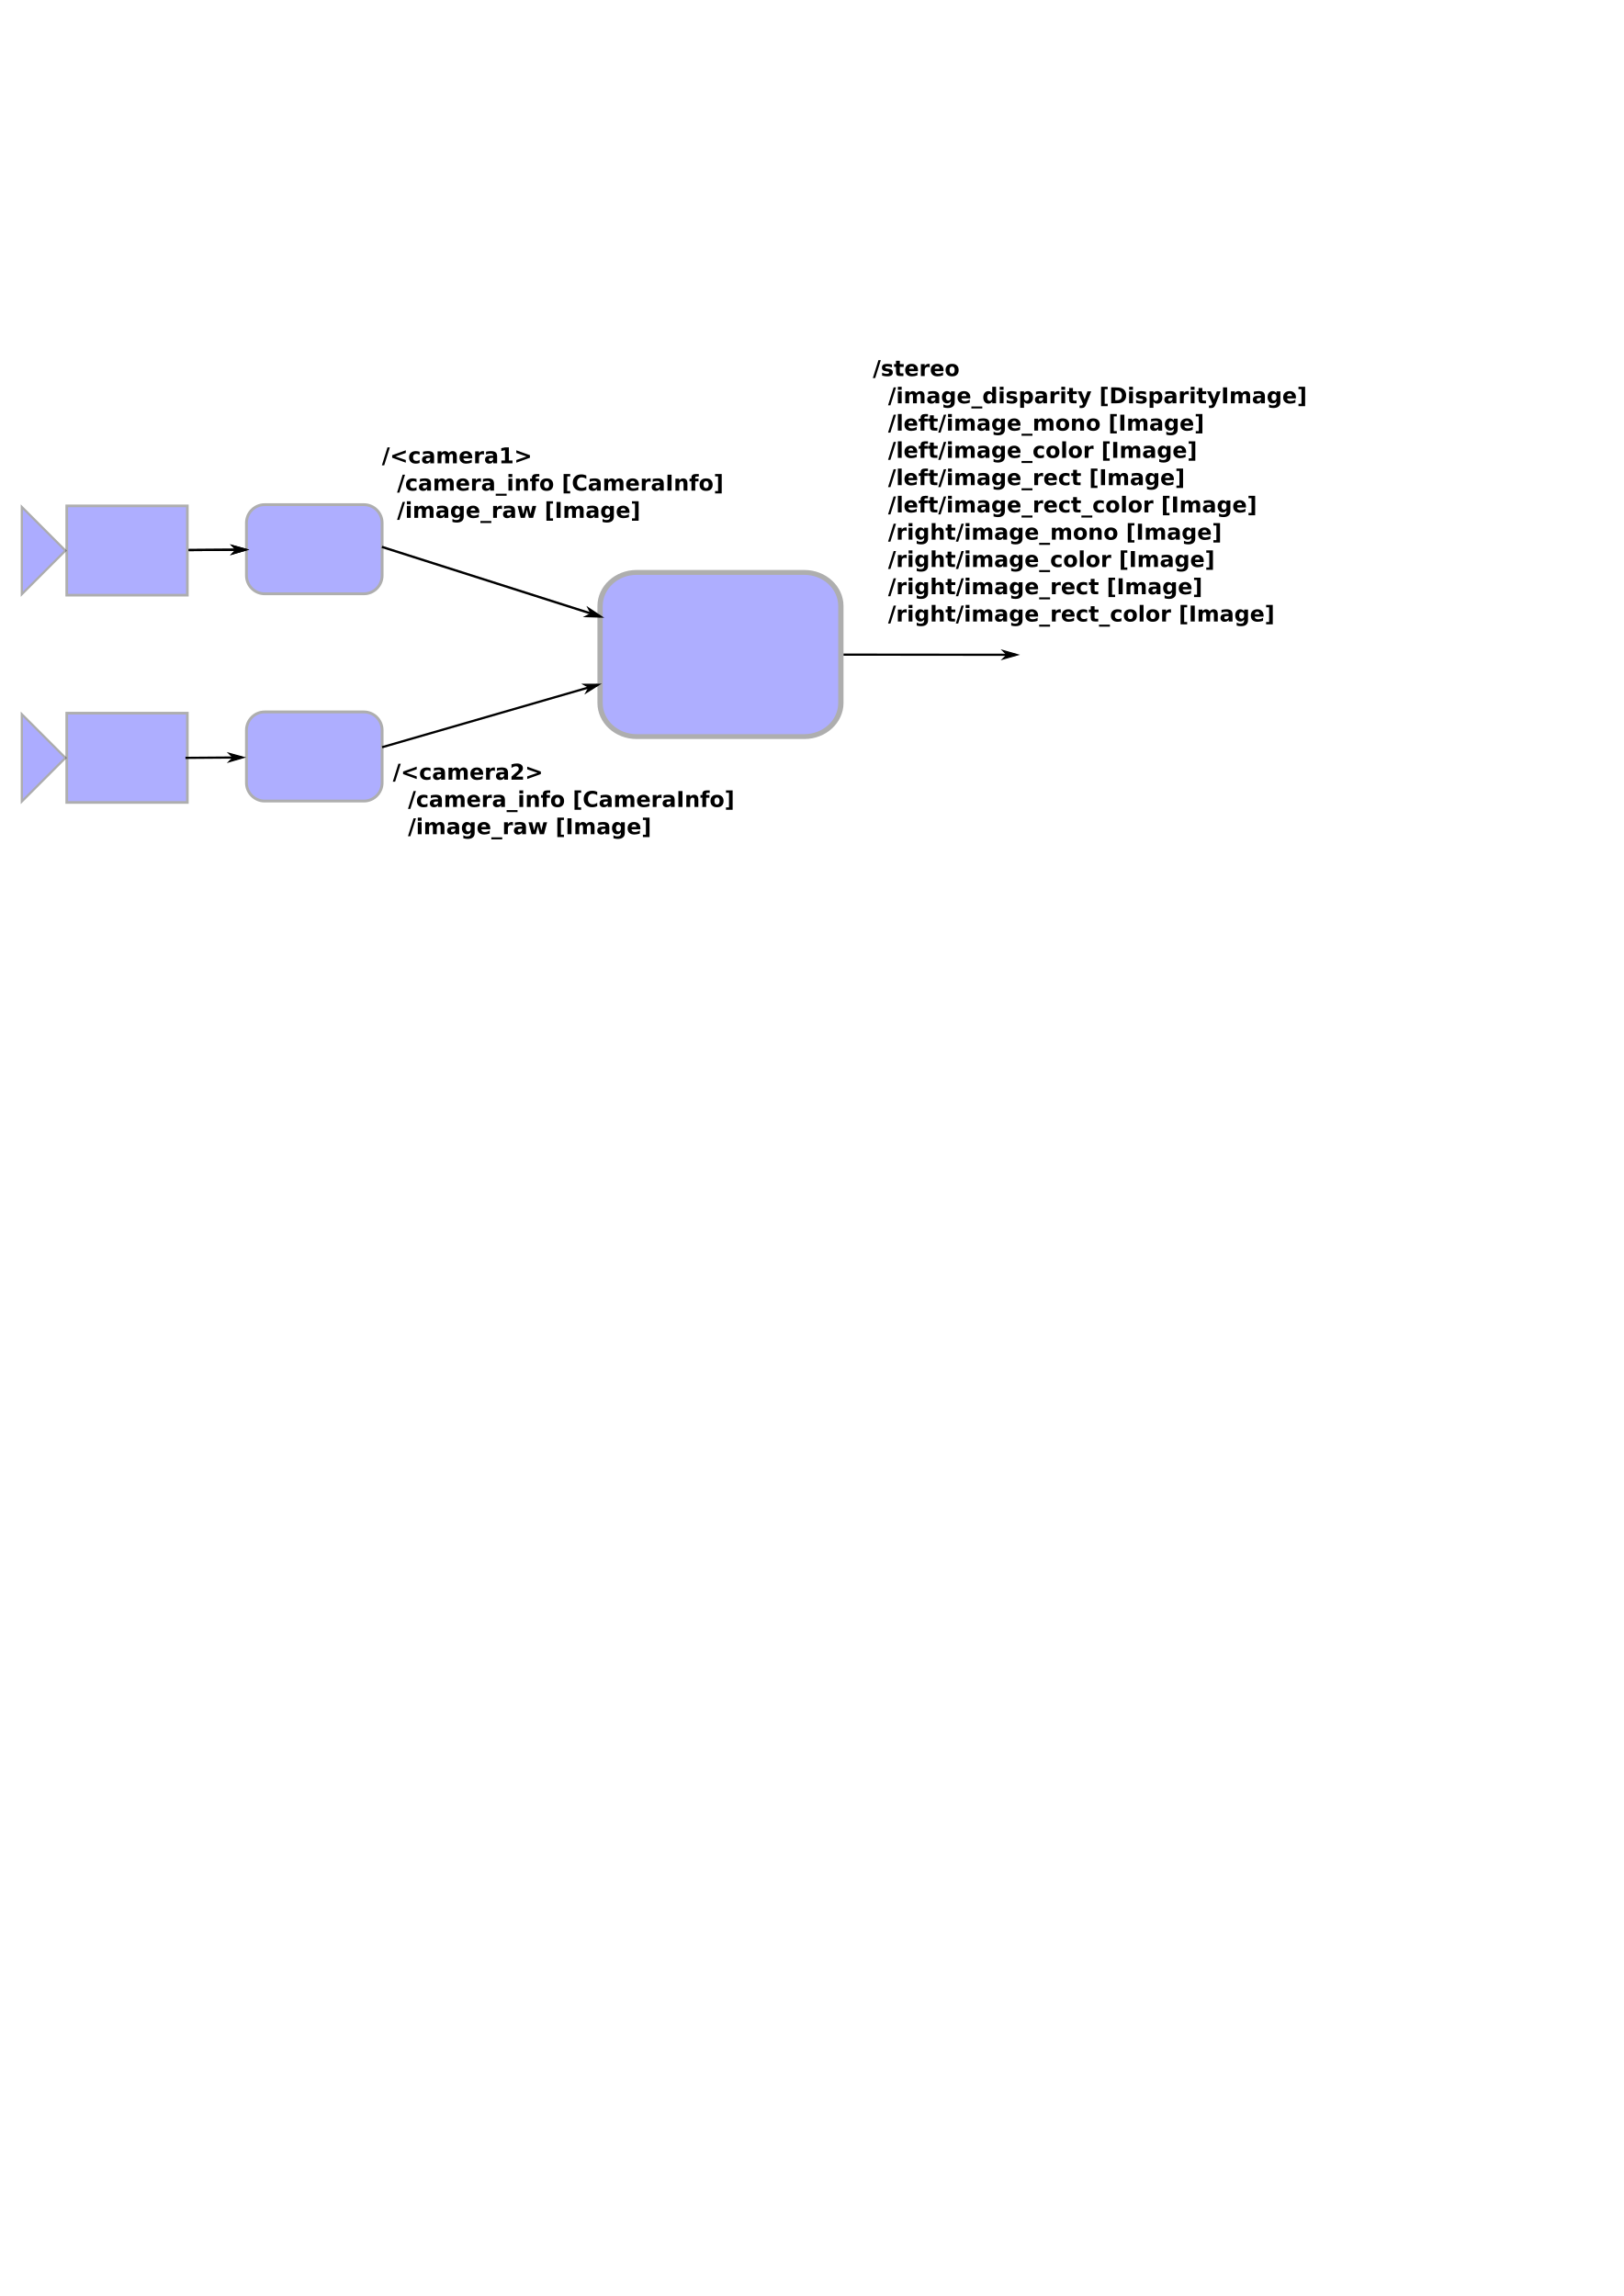
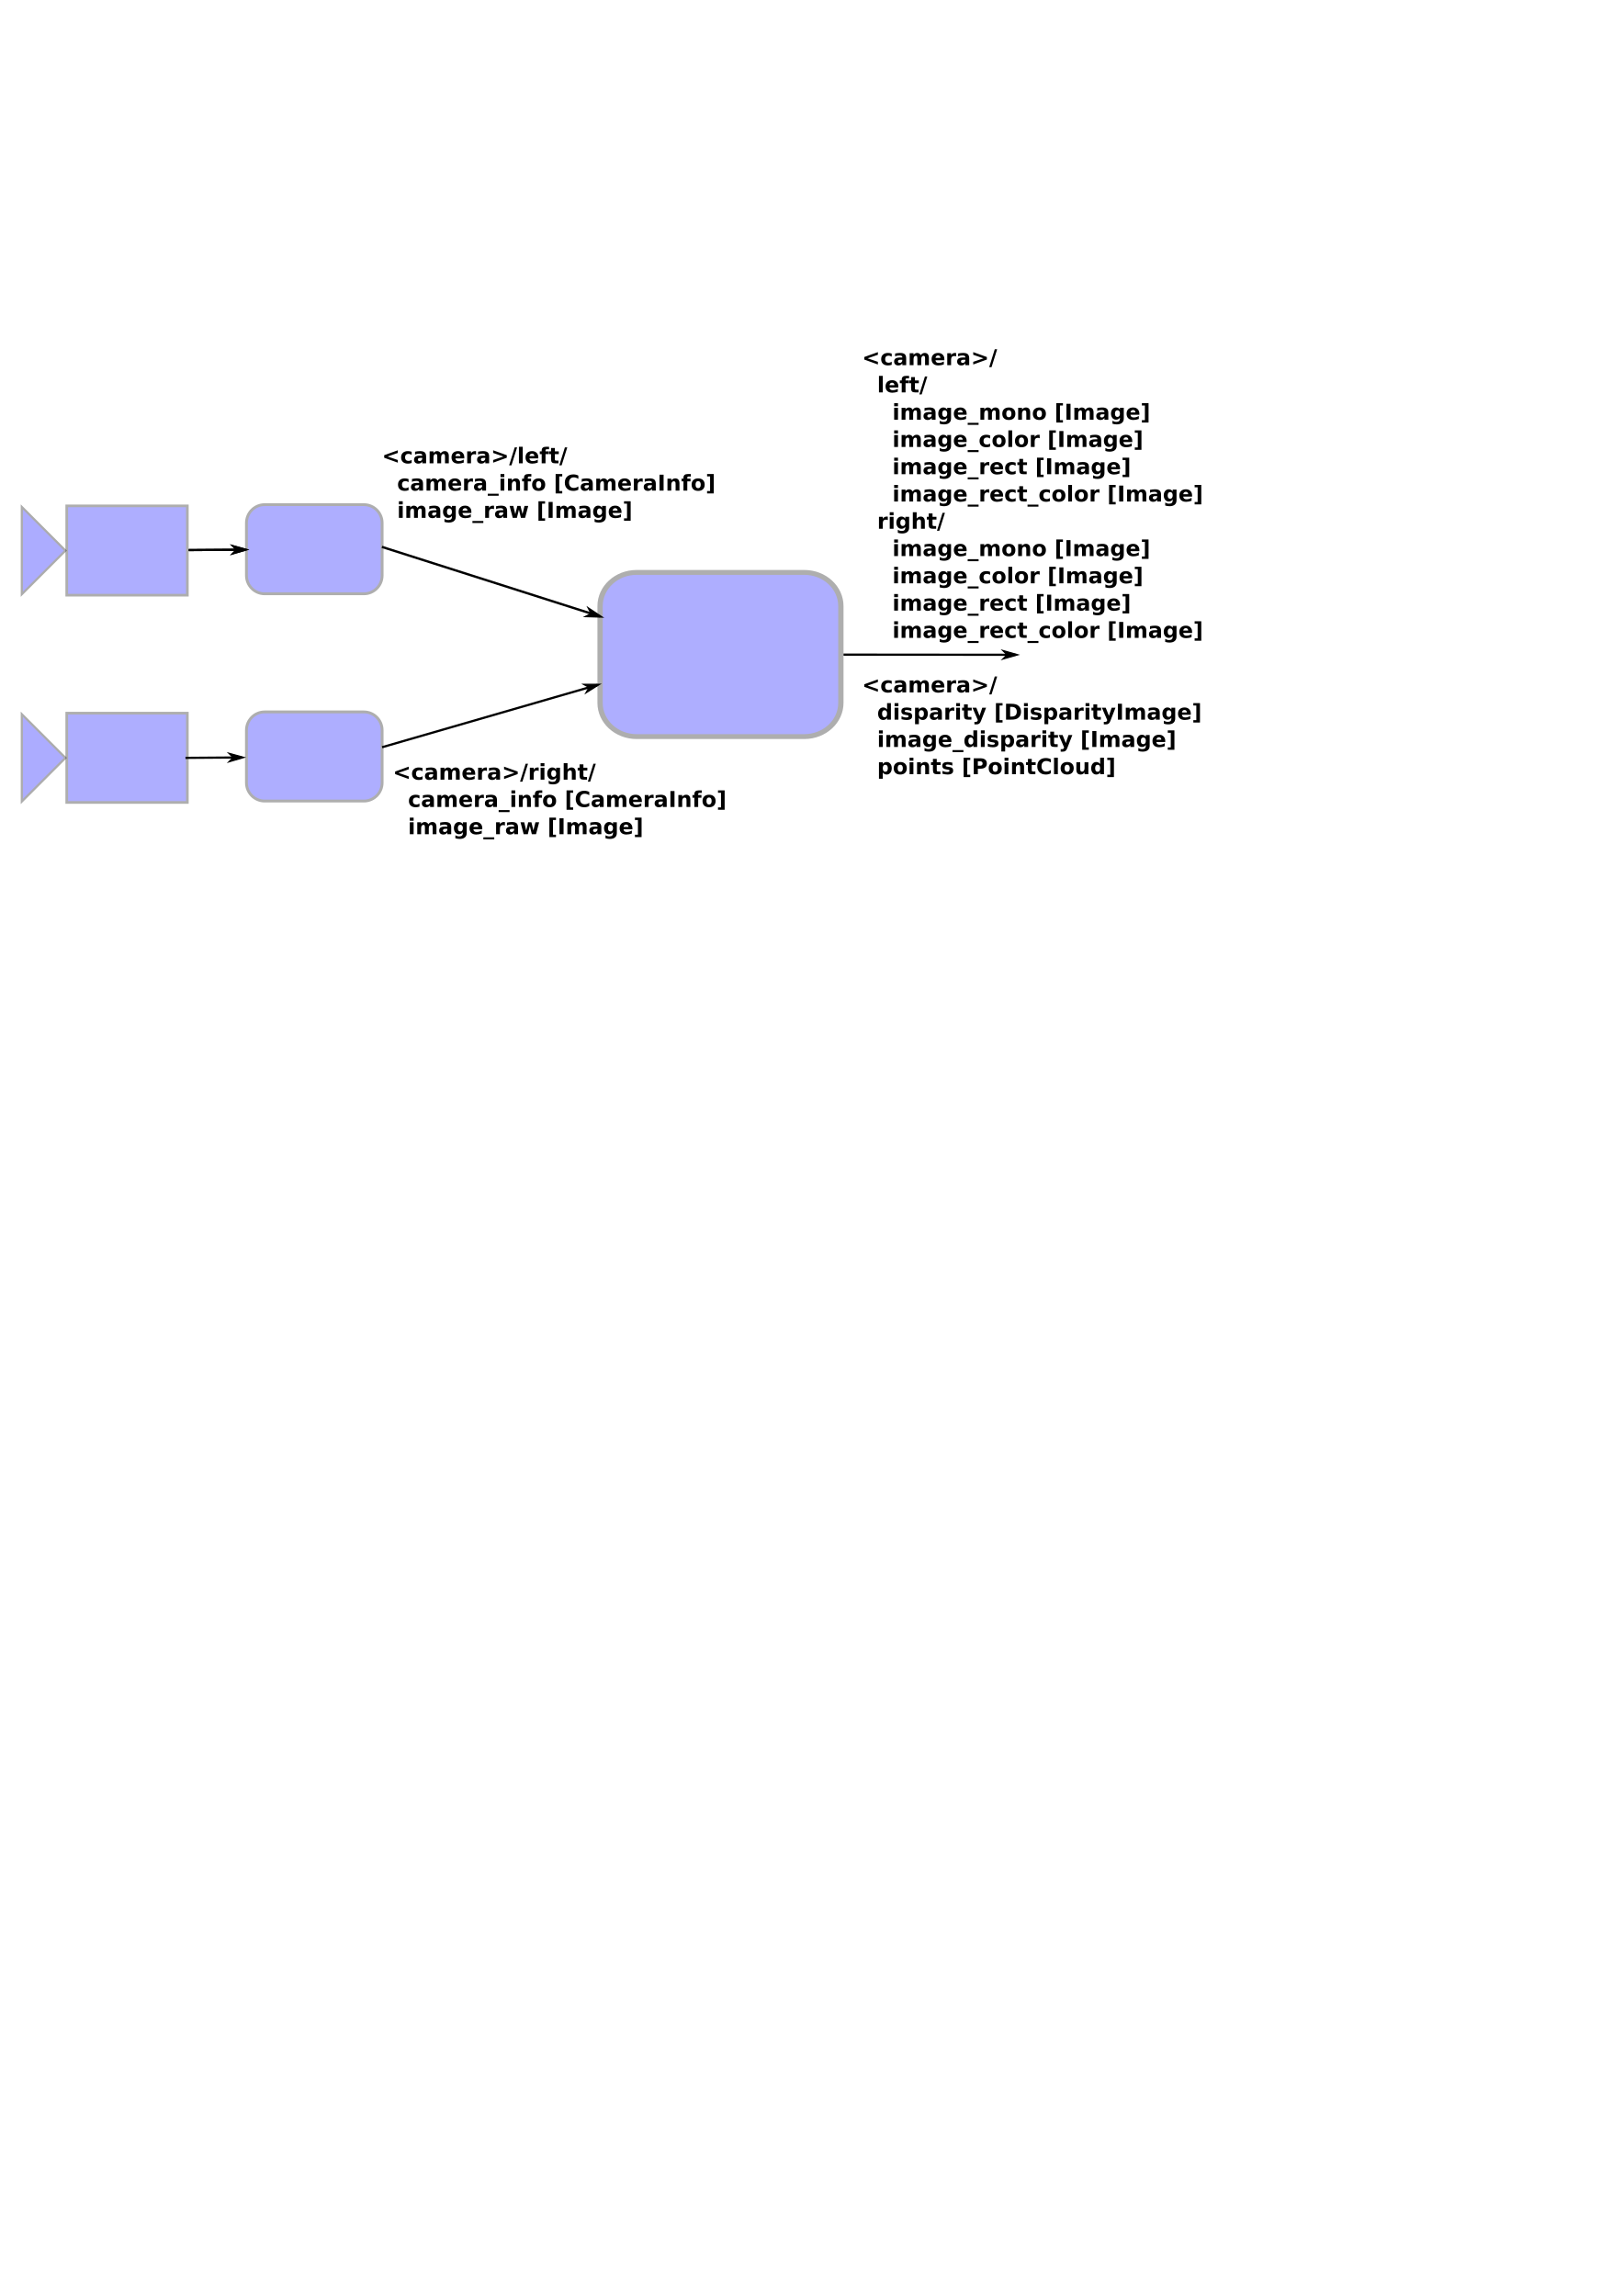
<svg xmlns="http://www.w3.org/2000/svg" xmlns:xlink="http://www.w3.org/1999/xlink" width="744.094" height="1052.362" id="svg2">
  <defs id="defs4">
    <marker orient="auto" refY="0.0" refX="0.0" id="Arrow1Mend" style="overflow:visible;">
      <path id="path5073" d="M 0.0,0.0 L 5.0,-5.0 L -12.5,0.0 L 5.0,5.0 L 0.0,0.0 z " style="fill-rule:evenodd;stroke:#000000;stroke-width:1.0pt;marker-start:none;" transform="scale(0.4) rotate(180) translate(10,0)" />
    </marker>
    <marker orient="auto" refY="0.0" refX="0.0" id="Arrow2Mend" style="overflow:visible;">
      <path id="path5091" style="font-size:12.0;fill-rule:evenodd;stroke-width:0.625;stroke-linejoin:round;" d="M 8.719,4.034 L -2.207,0.016 L 8.719,-4.002 C 6.973,-1.63 6.983,1.616 8.719,4.034 z " transform="scale(0.6) rotate(180) translate(0,0)" />
    </marker>
    <marker orient="auto" refY="0.0" refX="0.0" id="Arrow1Mstart" style="overflow:visible">
      <path id="path5070" d="M 0.0,0.0 L 5.0,-5.0 L -12.5,0.0 L 5.0,5.0 L 0.0,0.0 z " style="fill-rule:evenodd;stroke:#000000;stroke-width:1.0pt;marker-start:none" transform="scale(0.4) translate(10,0)" />
    </marker>
    <marker orient="auto" refY="0.0" refX="0.0" id="Arrow1Lstart" style="overflow:visible">
      <path id="path5064" d="M 0.0,0.0 L 5.0,-5.0 L -12.5,0.0 L 5.0,5.0 L 0.0,0.0 z " style="fill-rule:evenodd;stroke:#000000;stroke-width:1.0pt;marker-start:none" transform="scale(0.8) translate(12.5,0)" />
    </marker>
    <linearGradient id="linearGradient3169">
      <stop style="stop-color:#000000;stop-opacity:1;" offset="0" id="stop3171" />
      <stop style="stop-color:#000000;stop-opacity:0;" offset="1" id="stop3173" />
    </linearGradient>
    <radialGradient xlink:href="#linearGradient3169" id="radialGradient3175" cx="119.733" cy="250.985" fx="119.733" fy="250.985" r="20.21" gradientTransform="matrix(1,0,0,0.7009978,0,75.04514)" gradientUnits="userSpaceOnUse" />
    <radialGradient xlink:href="#linearGradient3169" id="radialGradient5043" gradientUnits="userSpaceOnUse" gradientTransform="matrix(1,0,0,0.7009978,0,75.04514)" cx="119.733" cy="250.985" fx="119.733" fy="250.985" r="20.21" />
    <radialGradient xlink:href="#linearGradient3169" id="radialGradient8108" gradientUnits="userSpaceOnUse" gradientTransform="matrix(1,0,0,0.7009978,0,75.04514)" cx="119.733" cy="250.985" fx="119.733" fy="250.985" r="20.21" />
    <radialGradient xlink:href="#linearGradient3169" id="radialGradient8143" gradientUnits="userSpaceOnUse" gradientTransform="matrix(1,0,0,0.7009978,0,75.04514)" cx="119.733" cy="250.985" fx="119.733" fy="250.985" r="20.21" />
    <radialGradient xlink:href="#linearGradient3169" id="radialGradient4422" gradientUnits="userSpaceOnUse" gradientTransform="matrix(1,0,0,0.7009978,0,75.04514)" cx="119.733" cy="250.985" fx="119.733" fy="250.985" r="20.21" />
  </defs>
  <g id="layer1">
    <rect style="opacity:0.32;fill:#0000ff;fill-rule:evenodd;stroke:#000000;stroke-width:1.291;stroke-linecap:butt;stroke-linejoin:miter;stroke-miterlimit:4;stroke-dasharray:none;stroke-opacity:1" id="rect2385" width="62.178" height="40.857" x="112.936" y="231.303" ry="8.374" />
    <flowRoot xml:space="preserve" id="flowRoot2389" style="font-size:14px;font-style:normal;font-weight:normal;fill:#000000;fill-opacity:1;stroke:none;stroke-width:1px;stroke-linecap:butt;stroke-linejoin:miter;stroke-opacity:1;font-family:Bitstream Vera Sans" transform="translate(20.52445,-0.6059364)">
      <flowRegion id="flowRegion2391" style="fill:url(#radialGradient3175);fill-opacity:1">
        <rect id="rect2393" width="82.296" height="64.808" x="98.755" y="233.515" style="font-size:14px;fill:#000000;fill-opacity:1" />
      </flowRegion>
      <flowPara id="flowPara2395" style="fill:#000000;fill-opacity:1">camera </flowPara>
      <flowPara id="flowPara2397" style="fill:#000000;fill-opacity:1">driver</flowPara>
    </flowRoot>
    <g id="g6362">
      <rect rx="0" ry="8.389" y="231.868" x="30.587" height="40.93" width="55.267" id="rect5031" style="opacity:0.32;fill:#0000ff;fill-rule:evenodd;stroke:#000000;stroke-width:1.218;stroke-linecap:butt;stroke-linejoin:miter;stroke-miterlimit:4;stroke-dasharray:none;stroke-opacity:1" />
      <flowRoot transform="translate(-57.2574,8.451111)" style="font-size:14px;font-style:normal;font-weight:normal;fill:#000000;fill-opacity:1;stroke:none;stroke-width:1px;stroke-linecap:butt;stroke-linejoin:miter;stroke-opacity:1;font-family:Bitstream Vera Sans" id="flowRoot5033" xml:space="preserve">
        <flowRegion style="fill:url(#radialGradient5043);fill-opacity:1" id="flowRegion5035">
          <rect style="font-size:14px;fill:#000000;fill-opacity:1" y="233.515" x="98.755" height="64.808" width="82.296" id="rect5037" />
        </flowRegion>
        <flowPara style="fill:#000000;fill-opacity:1" id="flowPara5041">Cam</flowPara>
      </flowRoot>
      <path id="path5053" d="M 10,232.362 C 30,252.362 30,252.362 30,252.362 L 10,272.362 L 10,232.362 z" style="opacity:0.328;fill:#0000ff;fill-opacity:1;fill-rule:evenodd;stroke:#000000;stroke-width:1px;stroke-linecap:butt;stroke-linejoin:miter;stroke-opacity:1" />
    </g>
    <path style="fill:none;fill-rule:evenodd;stroke:#000000;stroke-width:1px;stroke-linecap:butt;stroke-linejoin:miter;marker-start:url(#Arrow1Mstart);stroke-opacity:1;display:inline" d="M 112.291,251.938 L 86.463,252.126" id="path5059" />
    <rect style="opacity:0.32;fill:#0000ff;fill-rule:evenodd;stroke:#000000;stroke-width:1.291;stroke-linecap:butt;stroke-linejoin:miter;stroke-miterlimit:4;stroke-dasharray:none;stroke-opacity:1" id="rect8070" width="62.178" height="40.857" x="112.936" y="326.303" ry="8.374" />
    <g id="g8082" transform="translate(0,95)">
      <rect rx="0" ry="8.389" y="231.868" x="30.587" height="40.93" width="55.267" id="rect8084" style="opacity:0.32;fill:#0000ff;fill-rule:evenodd;stroke:#000000;stroke-width:1.218;stroke-linecap:butt;stroke-linejoin:miter;stroke-miterlimit:4;stroke-dasharray:none;stroke-opacity:1" />
      <flowRoot transform="translate(-57.2574,8.451111)" style="font-size:14px;font-style:normal;font-weight:normal;fill:#000000;fill-opacity:1;stroke:none;stroke-width:1px;stroke-linecap:butt;stroke-linejoin:miter;stroke-opacity:1;font-family:Bitstream Vera Sans" id="flowRoot8086" xml:space="preserve">
        <flowRegion style="fill:url(#radialGradient8108);fill-opacity:1" id="flowRegion8088">
          <rect style="font-size:14px;fill:#000000;fill-opacity:1" y="233.515" x="98.755" height="64.808" width="82.296" id="rect8090" />
        </flowRegion>
        <flowPara style="fill:#000000;fill-opacity:1" id="flowPara8092">Cam</flowPara>
      </flowRoot>
      <path id="path8094" d="M 10,232.362 C 30,252.362 30,252.362 30,252.362 L 10,272.362 L 10,232.362 z" style="opacity:0.328;fill:#0000ff;fill-opacity:1;fill-rule:evenodd;stroke:#000000;stroke-width:1px;stroke-linecap:butt;stroke-linejoin:miter;stroke-opacity:1" />
    </g>
    <path style="fill:none;fill-rule:evenodd;stroke:#000000;stroke-width:1px;stroke-linecap:butt;stroke-linejoin:miter;marker-start:url(#Arrow1Mstart);stroke-opacity:1;display:inline" d="M 112.291,251.938 L 86.463,252.126" id="path8096" />
    <g id="g8129" transform="matrix(1.99653,0,0,1.838563,120.4401,-148.3653)">
      <g id="g8171" transform="translate(-12.69492,-7.927383)">
        <rect style="opacity:0.32;fill:#0000ff;fill-rule:evenodd;stroke:#000000;stroke-width:1.218;stroke-linecap:butt;stroke-linejoin:miter;stroke-miterlimit:4;stroke-dasharray:none;stroke-opacity:1" id="rect8131" width="55.267" height="40.93" x="90.109" y="231.323" ry="8.389" />
        <flowRoot transform="translate(4.182008,3.230021)" xml:space="preserve" id="flowRoot8133" style="font-size:7.307px;font-style:normal;font-weight:normal;fill:#000000;fill-opacity:1;stroke:none;stroke-width:1px;stroke-linecap:butt;stroke-linejoin:miter;stroke-opacity:1;font-family:Bitstream Vera Sans">
          <flowRegion id="flowRegion8135" style="fill:url(#radialGradient8143);fill-opacity:1">
            <rect id="rect8137" width="82.296" height="64.808" x="98.755" y="233.515" style="font-size:7.307px;fill:#000000;fill-opacity:1" />
          </flowRegion>
          <flowPara id="flowPara8141" style="font-size:7.307px;fill:#000000;fill-opacity:1">stereo_</flowPara>
          <flowPara id="flowPara8167" style="font-size:7.307px;fill:#000000;fill-opacity:1">image_</flowPara>
          <flowPara id="flowPara8169" style="font-size:7.307px;fill:#000000;fill-opacity:1">proc</flowPara>
        </flowRoot>
      </g>
    </g>
    <path style="fill:none;fill-rule:evenodd;stroke:#000000;stroke-width:1.065px;stroke-linecap:butt;stroke-linejoin:miter;marker-end:url(#Arrow1Mend);stroke-opacity:1" d="M 175.024,250.673 L 274.921,282.516" id="path8218" />
    <path style="fill:none;fill-rule:evenodd;stroke:#000000;stroke-width:1.018px;stroke-linecap:butt;stroke-linejoin:miter;marker-end:url(#Arrow1Mend);stroke-opacity:1" d="M 175.111,342.479 L 273.818,313.922" id="path8220" />
    <path style="fill:none;fill-rule:evenodd;stroke:#000000;stroke-width:1px;stroke-linecap:butt;stroke-linejoin:miter;marker-start:url(#Arrow1Mstart);stroke-opacity:1;display:inline" d="M 110.828,347.174 L 85,347.362" id="path8222" />
    <path style="fill:none;fill-rule:evenodd;stroke:#000000;stroke-width:1px;stroke-linecap:butt;stroke-linejoin:miter;stroke-opacity:1;marker-end:url(#Arrow1Mend)" d="M 386.558,300.044 L 465.48,300.121" id="path9290" />
    <text xml:space="preserve" style="font-size:10px;font-style:normal;font-weight:bold;fill:#000000;fill-opacity:1;stroke:none;stroke-width:1px;stroke-linecap:butt;stroke-linejoin:miter;stroke-opacity:1;font-family:Bitstream Vera Sans;-inkscape-font-specification:Bitstream Vera Sans Bold" x="175" y="212.362" id="text4394">
-       <tspan id="tspan4396" x="175" y="212.362">/&lt;camera1&gt;</tspan>
-       <tspan x="175" y="224.862" id="tspan2675">  /camera_info [CameraInfo]</tspan>
-       <tspan x="175" y="237.362" id="tspan4399">  /image_raw [Image]</tspan>
+       <tspan id="tspan4396" x="175" y="212.362">&lt;camera&gt;/left/</tspan>
+       <tspan x="175" y="224.862" id="tspan2675">  camera_info [CameraInfo]</tspan>
+       <tspan x="175" y="237.362" id="tspan4399">  image_raw [Image]</tspan>
    </text>
    <text xml:space="preserve" style="font-size:10px;font-style:normal;font-weight:bold;fill:#000000;fill-opacity:1;stroke:none;stroke-width:1px;stroke-linecap:butt;stroke-linejoin:miter;stroke-opacity:1;font-family:Bitstream Vera Sans;-inkscape-font-specification:Bitstream Vera Sans Bold" x="180" y="357.362" id="text7959">
-       <tspan id="tspan7961" x="180" y="357.362">/&lt;camera2&gt;</tspan>
-       <tspan x="180" y="369.862" id="tspan4403">  /camera_info [CameraInfo]</tspan>
-       <tspan x="180" y="382.362" id="tspan7963">  /image_raw [Image]</tspan>
+       <tspan id="tspan7961" x="180" y="357.362">&lt;camera&gt;/right/</tspan>
+       <tspan x="180" y="369.862" id="tspan4403">  camera_info [CameraInfo]</tspan>
+       <tspan x="180" y="382.362" id="tspan7963">  image_raw [Image]</tspan>
    </text>
    <flowRoot xml:space="preserve" id="flowRoot4412" style="font-size:14px;font-style:normal;font-weight:normal;fill:#000000;fill-opacity:1;stroke:none;stroke-width:1px;stroke-linecap:butt;stroke-linejoin:miter;stroke-opacity:1;font-family:Bitstream Vera Sans" transform="translate(18.33984,92.74851)">
      <flowRegion id="flowRegion4414" style="fill:url(#radialGradient4422);fill-opacity:1">
        <rect id="rect4416" width="82.296" height="64.808" x="98.755" y="233.515" style="font-size:14px;fill:#000000;fill-opacity:1" />
      </flowRegion>
      <flowPara id="flowPara4418" style="fill:#000000;fill-opacity:1">camera </flowPara>
      <flowPara id="flowPara4420" style="fill:#000000;fill-opacity:1">driver</flowPara>
    </flowRoot>
-     <text xml:space="preserve" style="font-size:10px;font-style:normal;font-weight:bold;fill:#000000;fill-opacity:1;stroke:none;stroke-width:1px;stroke-linecap:butt;stroke-linejoin:miter;stroke-opacity:1;font-family:Bitstream Vera Sans;-inkscape-font-specification:Bitstream Vera Sans Bold" x="400" y="172.362" id="text4345">
-       <tspan id="tspan4347" x="400" y="172.362">/stereo</tspan>
-       <tspan x="400" y="184.862" id="tspan4349">  /image_disparity [DisparityImage]</tspan>
-       <tspan x="400" y="197.362" id="tspan4351">  /left/image_mono [Image]</tspan>
-       <tspan x="400" y="209.862" id="tspan2625">  /left/image_color [Image]</tspan>
-       <tspan x="400" y="222.362" id="tspan4354">  /left/image_rect [Image]</tspan>
-       <tspan x="400" y="234.862" id="tspan2627">  /left/image_rect_color [Image]</tspan>
-       <tspan x="400" y="247.362" id="tspan2629">  /right/image_mono [Image]</tspan>
-       <tspan x="400" y="259.862" id="tspan4358">  /right/image_color [Image]</tspan>
-       <tspan x="400" y="272.362" id="tspan4360">  /right/image_rect [Image]</tspan>
-       <tspan x="400" y="284.862" id="tspan2631">  /right/image_rect_color [Image]</tspan>
+     <text xml:space="preserve" style="font-size:10px;font-style:normal;font-weight:bold;fill:#000000;fill-opacity:1;stroke:none;stroke-width:1px;stroke-linecap:butt;stroke-linejoin:miter;stroke-opacity:1;font-family:Bitstream Vera Sans;-inkscape-font-specification:Bitstream Vera Sans Bold" x="395" y="167.362" id="text4345">
+       <tspan id="tspan4347" x="395" y="167.362">&lt;camera&gt;/</tspan>
+       <tspan x="395" y="179.862" id="tspan2456">  left/</tspan>
+       <tspan x="395" y="192.362" id="tspan2472">    image_mono [Image]</tspan>
+       <tspan x="395" y="204.862" id="tspan2474">    image_color [Image]</tspan>
+       <tspan x="395" y="217.362" id="tspan2476">    image_rect [Image]</tspan>
+       <tspan x="395" y="229.862" id="tspan2480">    image_rect_color [Image]</tspan>
+       <tspan x="395" y="242.362" id="tspan2490">  right/</tspan>
+       <tspan x="395" y="254.862" id="tspan2629">    image_mono [Image]</tspan>
+       <tspan x="395" y="267.362" id="tspan4358">    image_color [Image]</tspan>
+       <tspan x="395" y="279.862" id="tspan4360">    image_rect [Image]</tspan>
+       <tspan x="395" y="292.362" id="tspan2631">    image_rect_color [Image]</tspan>
+       <tspan x="395" y="304.862" id="tspan2496" />
+       <tspan x="395" y="317.362" id="tspan2492">&lt;camera&gt;/</tspan>
+       <tspan x="395" y="329.862" id="tspan2498">  disparity [DisparityImage]</tspan>
+       <tspan x="395" y="342.362" id="tspan2486">  image_disparity [Image]</tspan>
+       <tspan x="395" y="354.862" id="tspan2494">  points [PointCloud]</tspan>
+       <tspan x="395" y="367.362" id="tspan2488" />
    </text>
  </g>
</svg>
